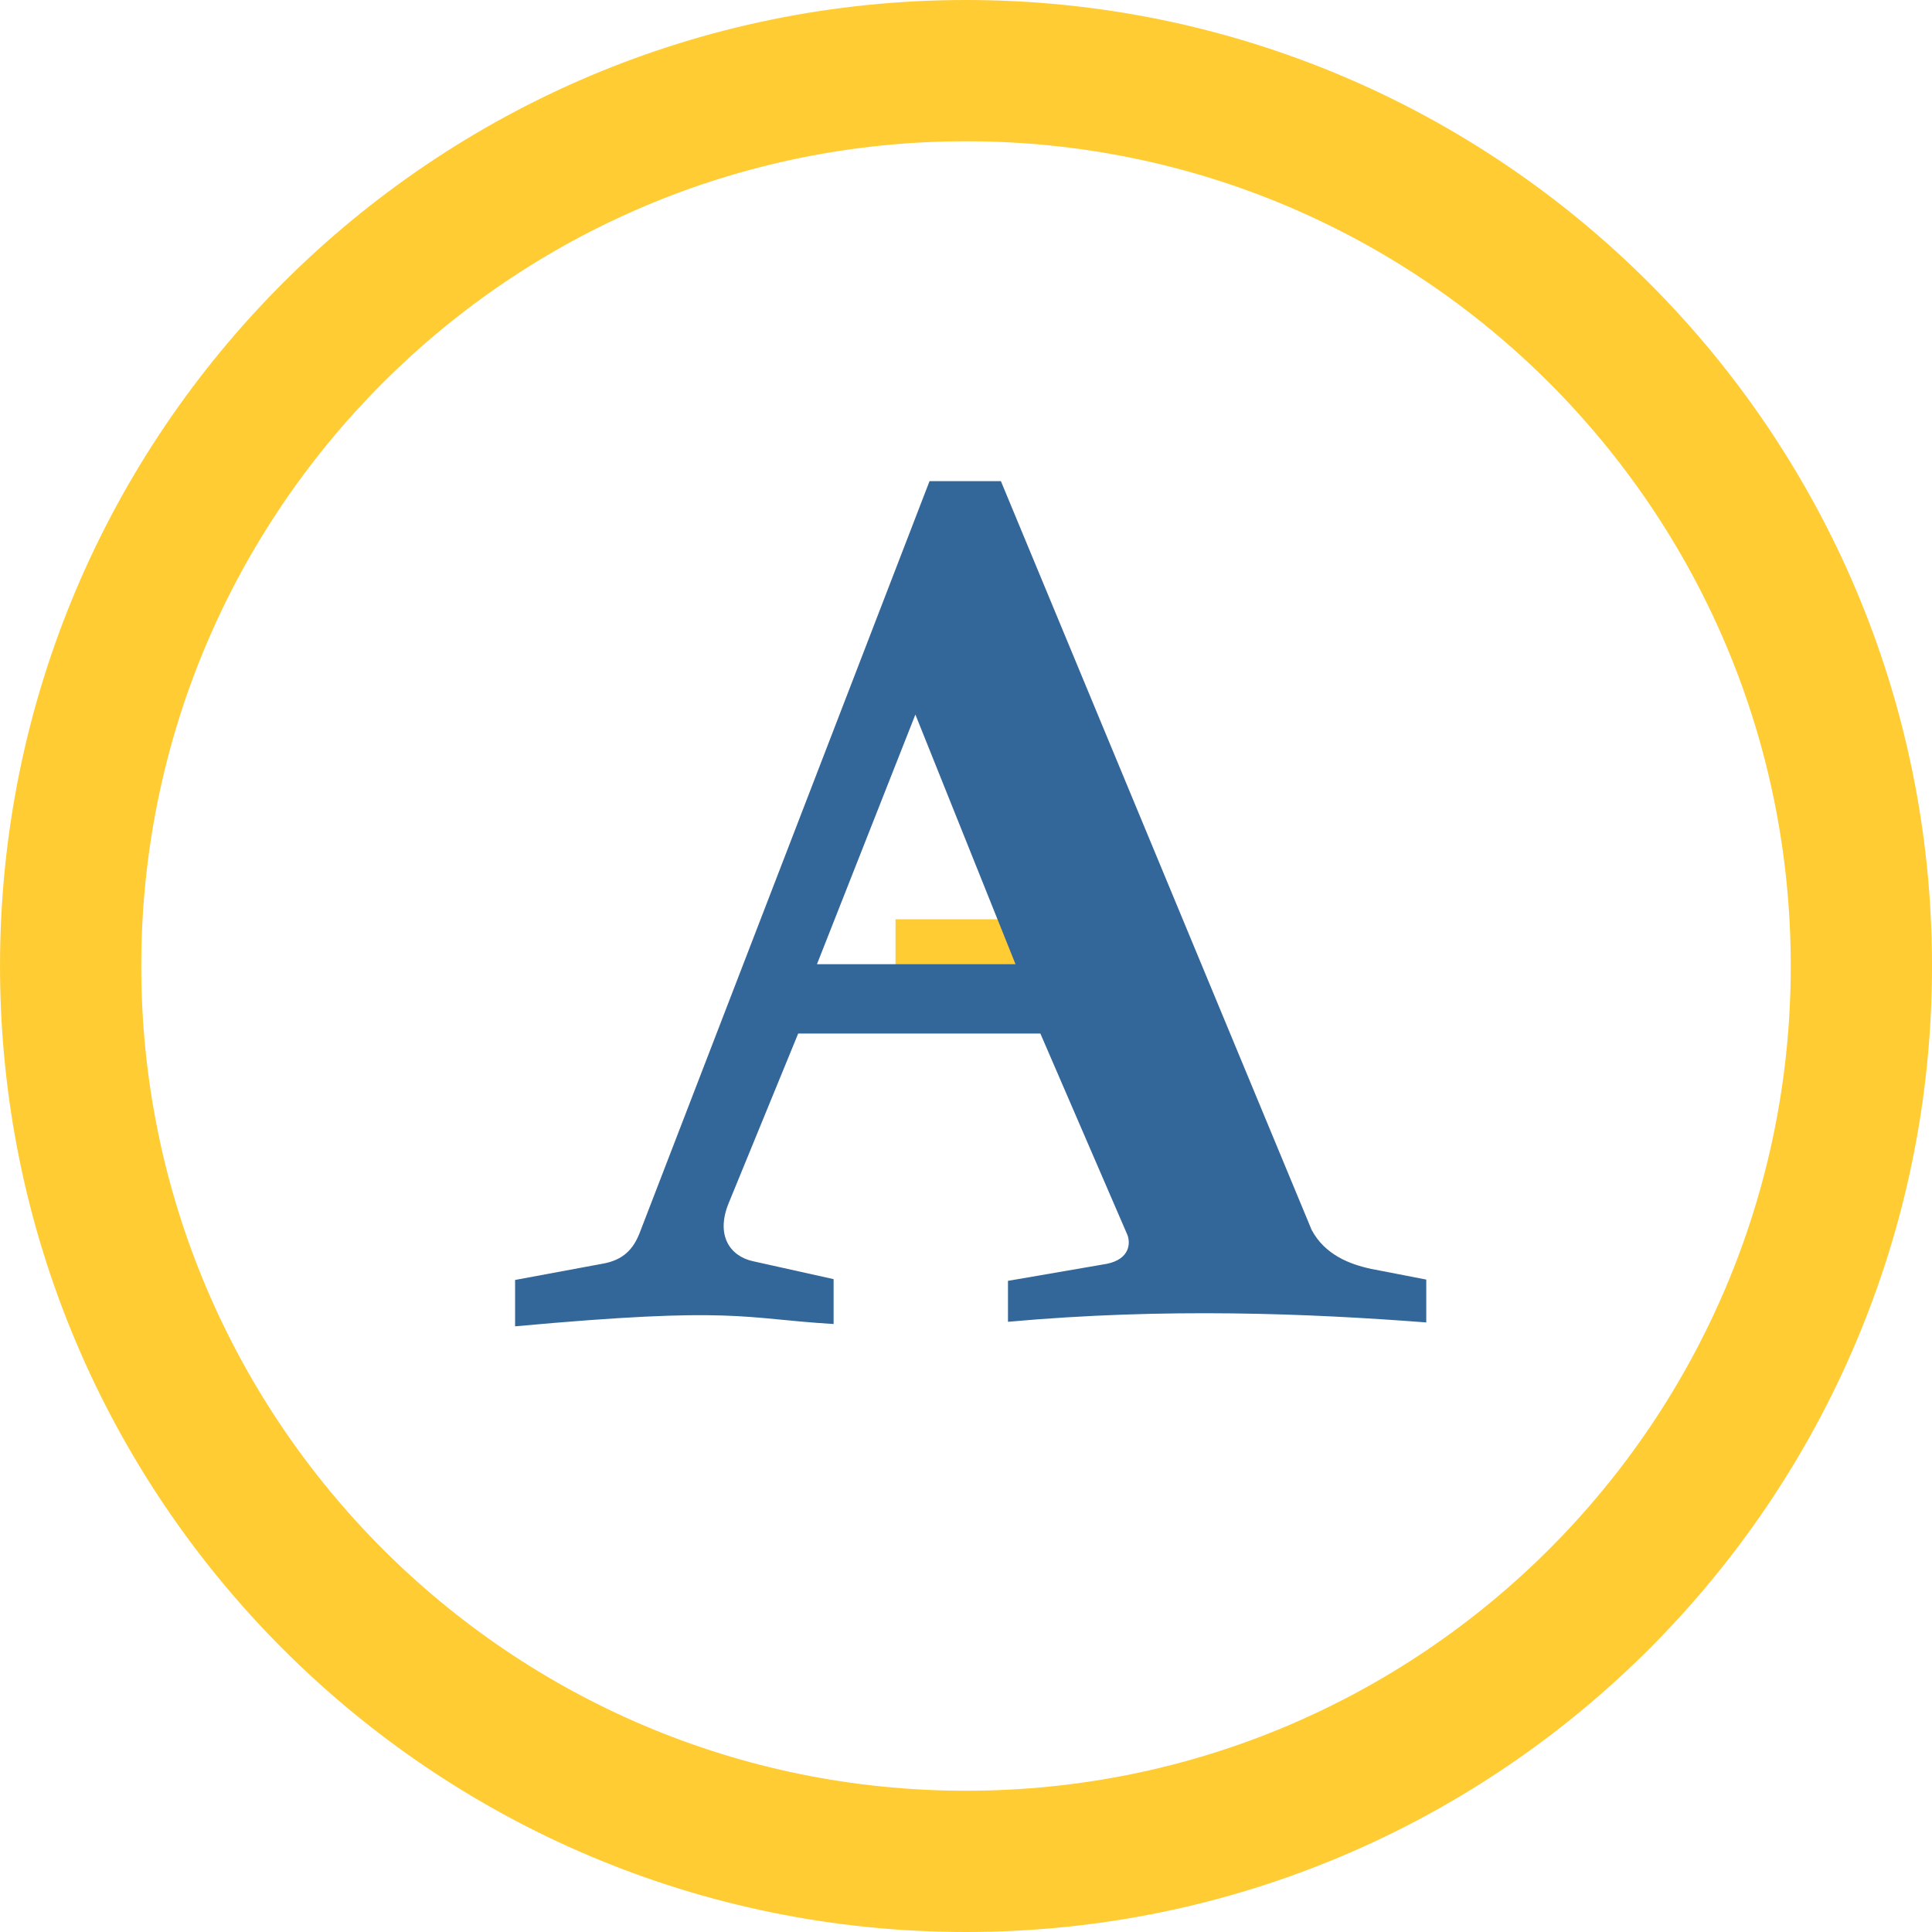
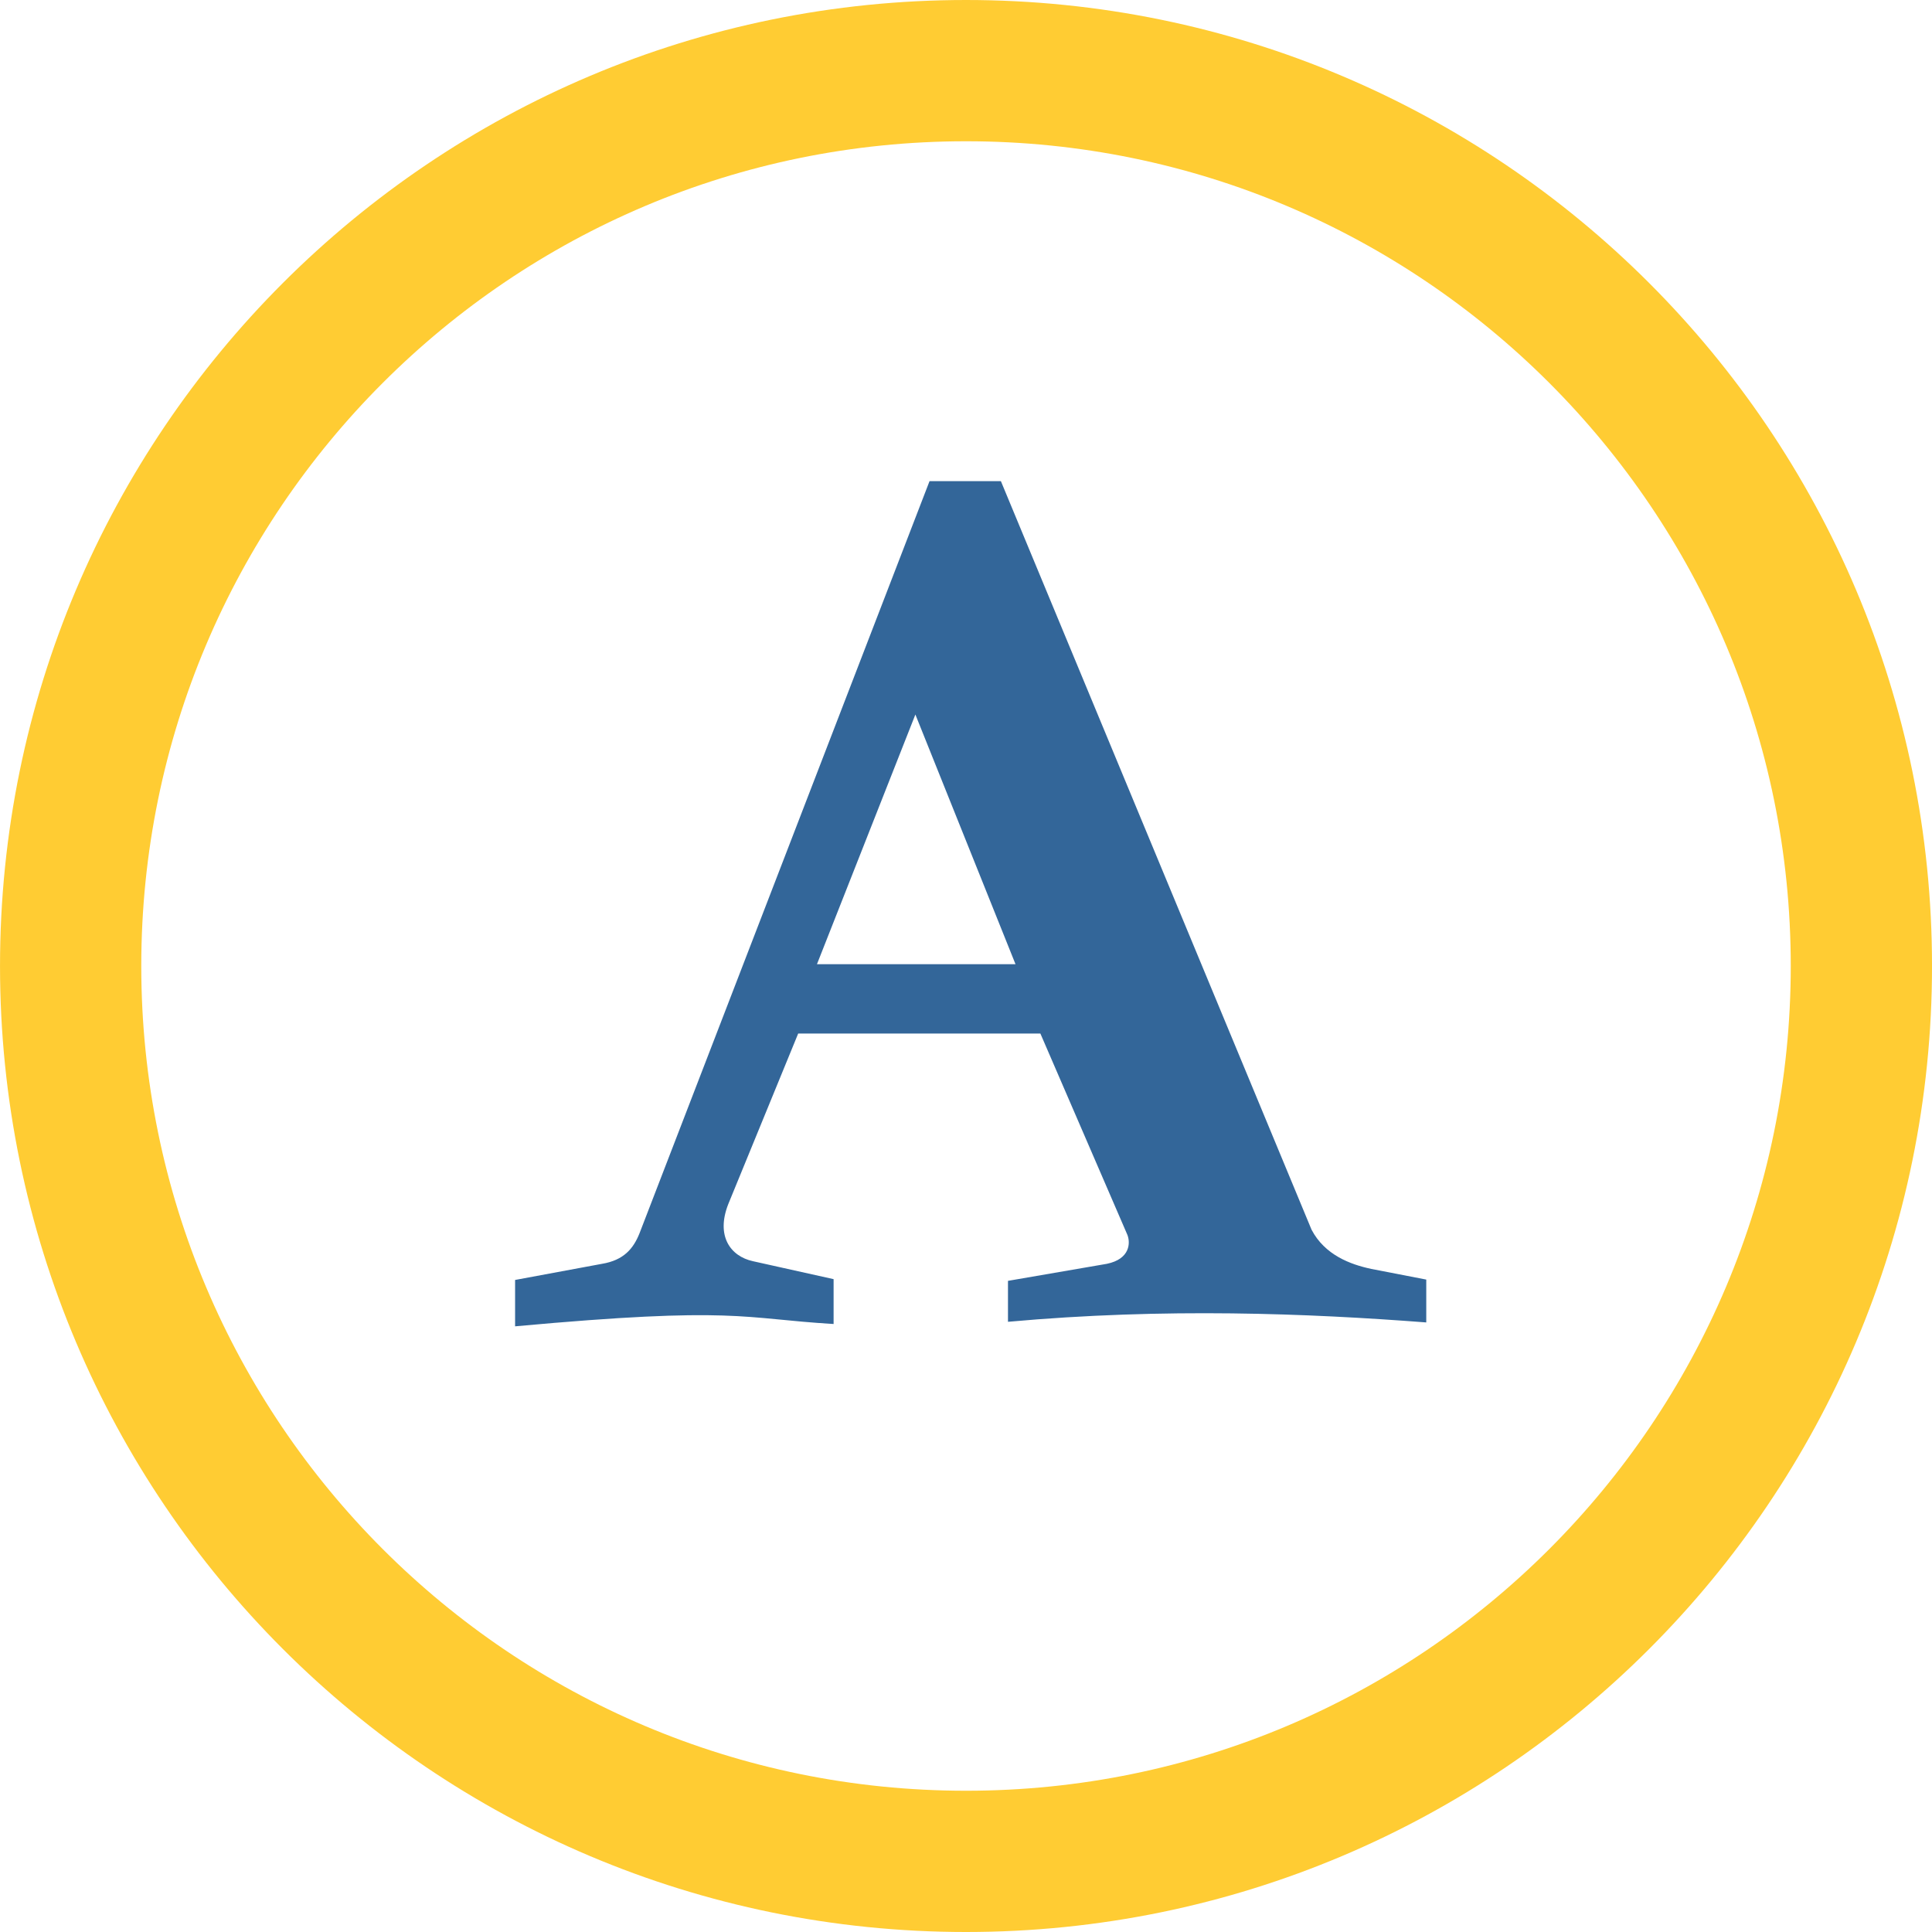
<svg xmlns="http://www.w3.org/2000/svg" width="59.619mm" height="59.619mm" viewBox="0 0 59.619 59.619" version="1.1" id="svg8">
  <defs id="defs2" />
  <g id="layer1" transform="translate(0,-237.3805)">
-     <ellipse style="fill:none;stroke:#ffcc33;stroke-width:4.35;stroke-miterlimit:4;stroke-dasharray:none;stroke-opacity:1" id="path871" cx="29.809" cy="266.469" rx="2.4063713e-13" ry="0.721" />
    <circle style="fill:none;stroke:#ffcc33;stroke-width:4.359;stroke-miterlimit:4;stroke-dasharray:none;stroke-opacity:1" id="path853" cx="29.81" cy="267.19" r="27.63" />
    <path id="path2129" style="fill:#336699;fill-opacity:1;stroke:none;stroke-width:0.038;stroke-linecap:butt;stroke-linejoin:miter;stroke-miterlimit:4;stroke-dasharray:none;stroke-opacity:1" d="M 108.412,56.119 74.596,143.818 c -0.72,1.826 -1.863,3.162 -4.377,3.582 l -10.143,1.883 v 5.408 c 25.802,-2.359 26.356,-0.916 37.148,-0.27 v -5.232 l -9.408,-2.094 c -2.612,-0.567 -4.344,-2.927 -2.877,-6.658 l 8.154,-19.893 h 28.248 l 10.145,23.473 c 0.365,0.916 0.343,2.818 -2.387,3.383 l -11.537,1.988 v 4.775 c 18.348,-1.659 35.008,-0.982 48.785,0.074 v -4.998 l -6.416,-1.244 c -2.445,-0.52 -5.417,-1.625 -6.963,-4.574 L 116.736,56.119 Z m -1.65,27.217 11.678,29.12 H 95.283 Z" transform="matrix(0.2645833,0,0,0.2645833,0,237.3805)" />
  </g>
</svg>
